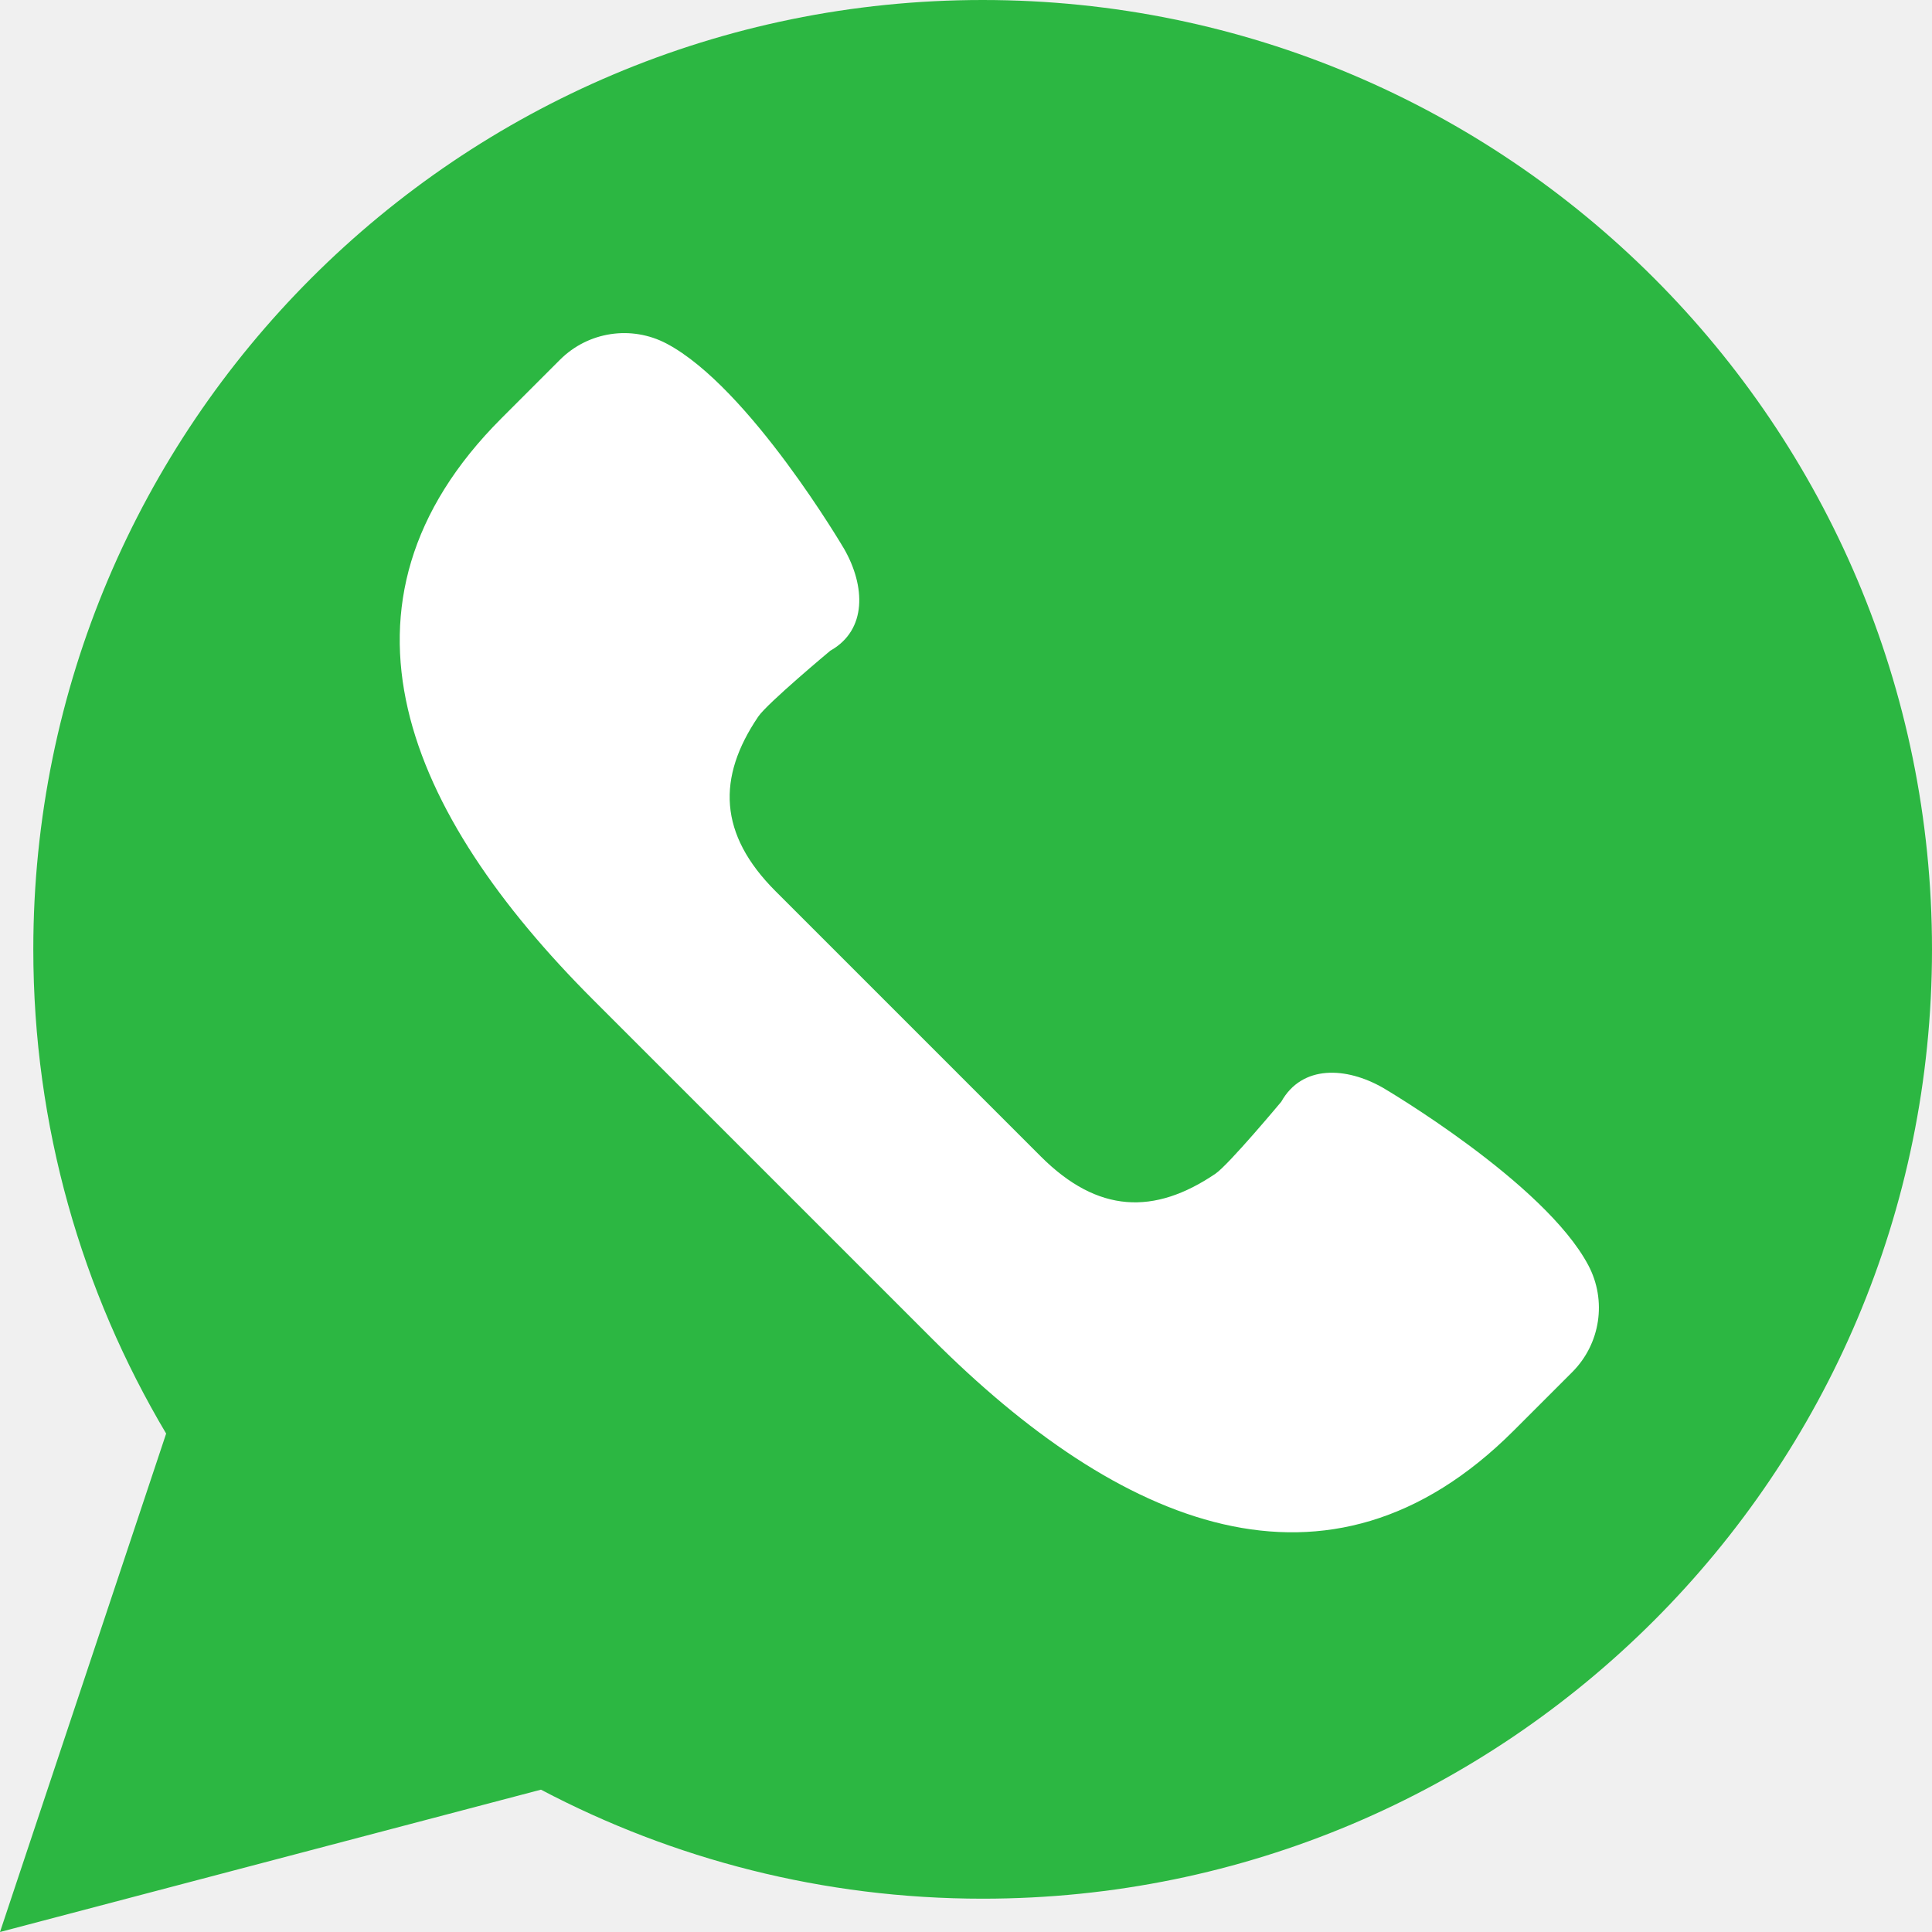
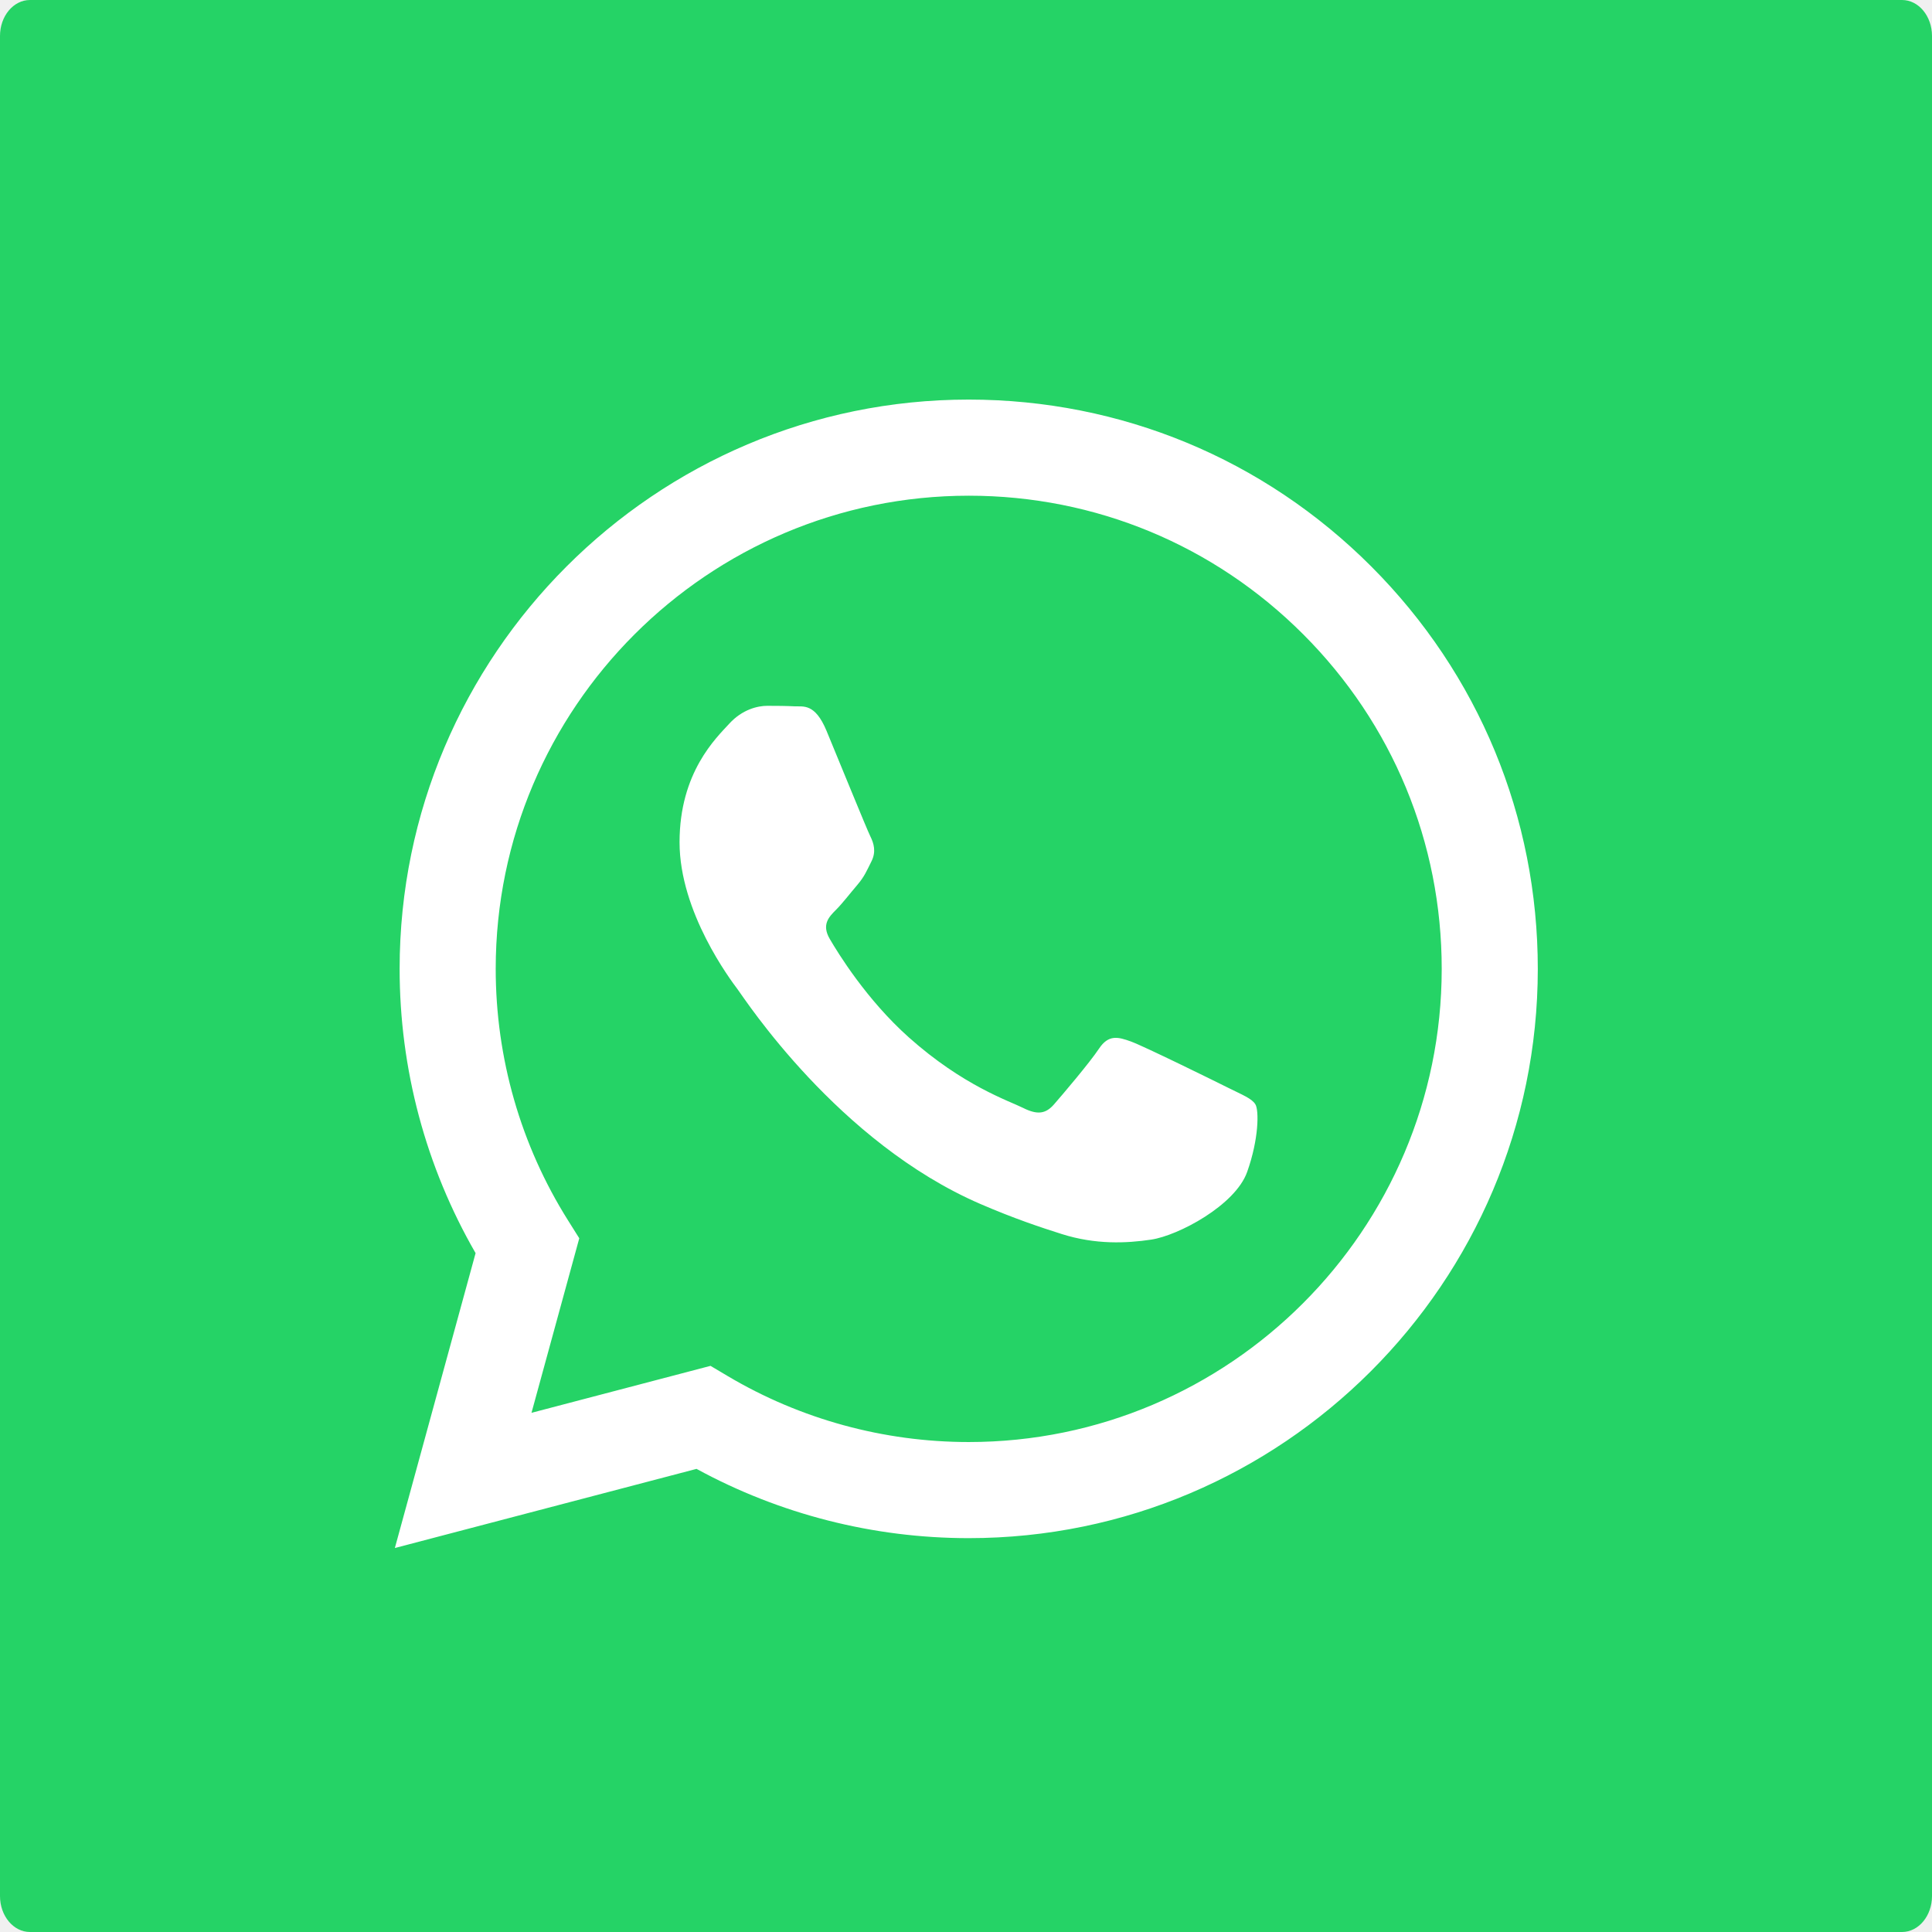
- <svg xmlns="http://www.w3.org/2000/svg" version="1.1" id="Capa_1" x="0px" y="0px" viewBox="0 0 58 58" style="enable-background:new 0 0 58 58;" xml:space="preserve">
-   <g>
-     <path style="fill:#2CB742;" d="M0,58l4.988-14.963C2.457,38.78,1,33.812,1,28.5C1,12.76,13.76,0,29.5,0S58,12.76,58,28.5   S45.24,57,29.5,57c-4.789,0-9.299-1.187-13.26-3.273L0,58z" />
-     <path style="fill:#FFFFFF;" d="M47.683,37.985c-1.316-2.487-6.169-5.331-6.169-5.331c-1.098-0.626-2.423-0.696-3.049,0.42   c0,0-1.577,1.891-1.978,2.163c-1.832,1.241-3.529,1.193-5.242-0.52l-3.981-3.981l-3.981-3.981c-1.713-1.713-1.761-3.41-0.52-5.242   c0.272-0.401,2.163-1.978,2.163-1.978c1.116-0.627,1.046-1.951,0.42-3.049c0,0-2.844-4.853-5.331-6.169   c-1.058-0.56-2.357-0.364-3.203,0.482l-1.758,1.758c-5.577,5.577-2.831,11.873,2.746,17.45l5.097,5.097l5.097,5.097   c5.577,5.577,11.873,8.323,17.45,2.746l1.758-1.758C48.048,40.341,48.243,39.042,47.683,37.985z" />
+ <svg xmlns="http://www.w3.org/2000/svg" style="isolation:isolate" viewBox="0 0 800 800" width="800" height="800">
+   <defs>
+     <clipPath id="_clipPath_A3g8G5hPEGG2L0B6hFCxamU4cc8rfqzQ">
+       <rect width="800" height="800" />
+     </clipPath>
+   </defs>
+   <g clip-path="url(#_clipPath_A3g8G5hPEGG2L0B6hFCxamU4cc8rfqzQ)">
+     <g>
+       <path d=" M 787.59 800 L 12.41 800 C 5.556 800 0 793.332 0 785.108 L 0 14.892 C 0 6.667 5.556 0 12.41 0 L 787.59 0 C 794.444 0 800 6.667 800 14.892 L 800 785.108 C 800 793.332 794.444 800 787.59 800 Z " fill="rgb(37,211,102)" />
+     </g>
+     <g>
+       <path d=" M 508.558 450.429 C 502.67 447.483 473.723 433.24 468.325 431.273 C 462.929 429.308 459.003 428.328 455.078 434.22 C 451.153 440.114 439.869 453.377 436.434 457.307 C 433 461.236 429.565 461.729 423.677 458.78 C 417.79 455.834 398.818 449.617 376.328 429.556 C 358.825 413.943 347.008 394.663 343.574 388.768 C 340.139 382.873 343.207 379.687 346.155 376.752 C 348.804 374.113 352.044 369.874 354.987 366.436 C 357.931 362.999 358.912 360.541 360.875 356.614 C 362.837 352.683 361.857 349.246 360.383 346.299 C 358.912 343.352 347.136 314.369 342.231 302.579 C 337.451 291.099 332.597 292.654 328.983 292.472 C 325.552 292.301 321.622 292.265 317.698 292.265 C 313.773 292.265 307.394 293.739 301.996 299.632 C 296.6 305.527 281.389 319.772 281.389 348.752 C 281.389 377.735 302.487 405.731 305.431 409.661 C 308.376 413.592 346.949 473.062 406.015 498.566 C 420.062 504.634 431.03 508.256 439.581 510.969 C 453.685 515.451 466.521 514.818 476.666 513.302 C 487.978 511.613 511.502 499.06 516.409 485.307 C 521.315 471.55 521.315 459.762 519.842 457.307 C 518.371 454.851 514.446 453.377 508.558 450.429 Z  M 401.126 597.117 L 401.047 597.117 C 365.902 597.104 331.431 587.661 301.36 569.817 L 294.208 565.572 L 220.08 585.017 L 239.866 512.743 L 235.21 505.332 C 215.604 474.149 205.248 438.108 205.264 401.1 C 205.307 293.113 293.17 205.257 401.204 205.257 C 453.518 205.275 502.693 225.674 539.673 262.696 C 576.651 299.716 597.004 348.925 596.983 401.258 C 596.939 509.254 509.078 597.117 401.126 597.117 Z  M 567.816 234.565 C 523.327 190.024 464.161 165.484 401.124 165.458 C 271.24 165.458 165.529 271.161 165.477 401.085 C 165.46 442.617 176.311 483.154 196.932 518.892 L 163.502 641 L 288.421 608.232 C 322.839 627.005 361.591 636.901 401.03 636.913 L 401.126 636.913 L 401.127 636.913 C 530.998 636.913 636.717 531.2 636.77 401.274 C 636.794 338.309 612.306 279.105 567.816 234.565" fill-rule="evenodd" fill="rgb(255,255,255)" />
+     </g>
  </g>
-   <g>
- </g>
-   <g>
- </g>
-   <g>
- </g>
-   <g>
- </g>
-   <g>
- </g>
-   <g>
- </g>
-   <g>
- </g>
-   <g>
- </g>
-   <g>
- </g>
-   <g>
- </g>
-   <g>
- </g>
-   <g>
- </g>
-   <g>
- </g>
-   <g>
- </g>
-   <g>
- </g>
</svg>
